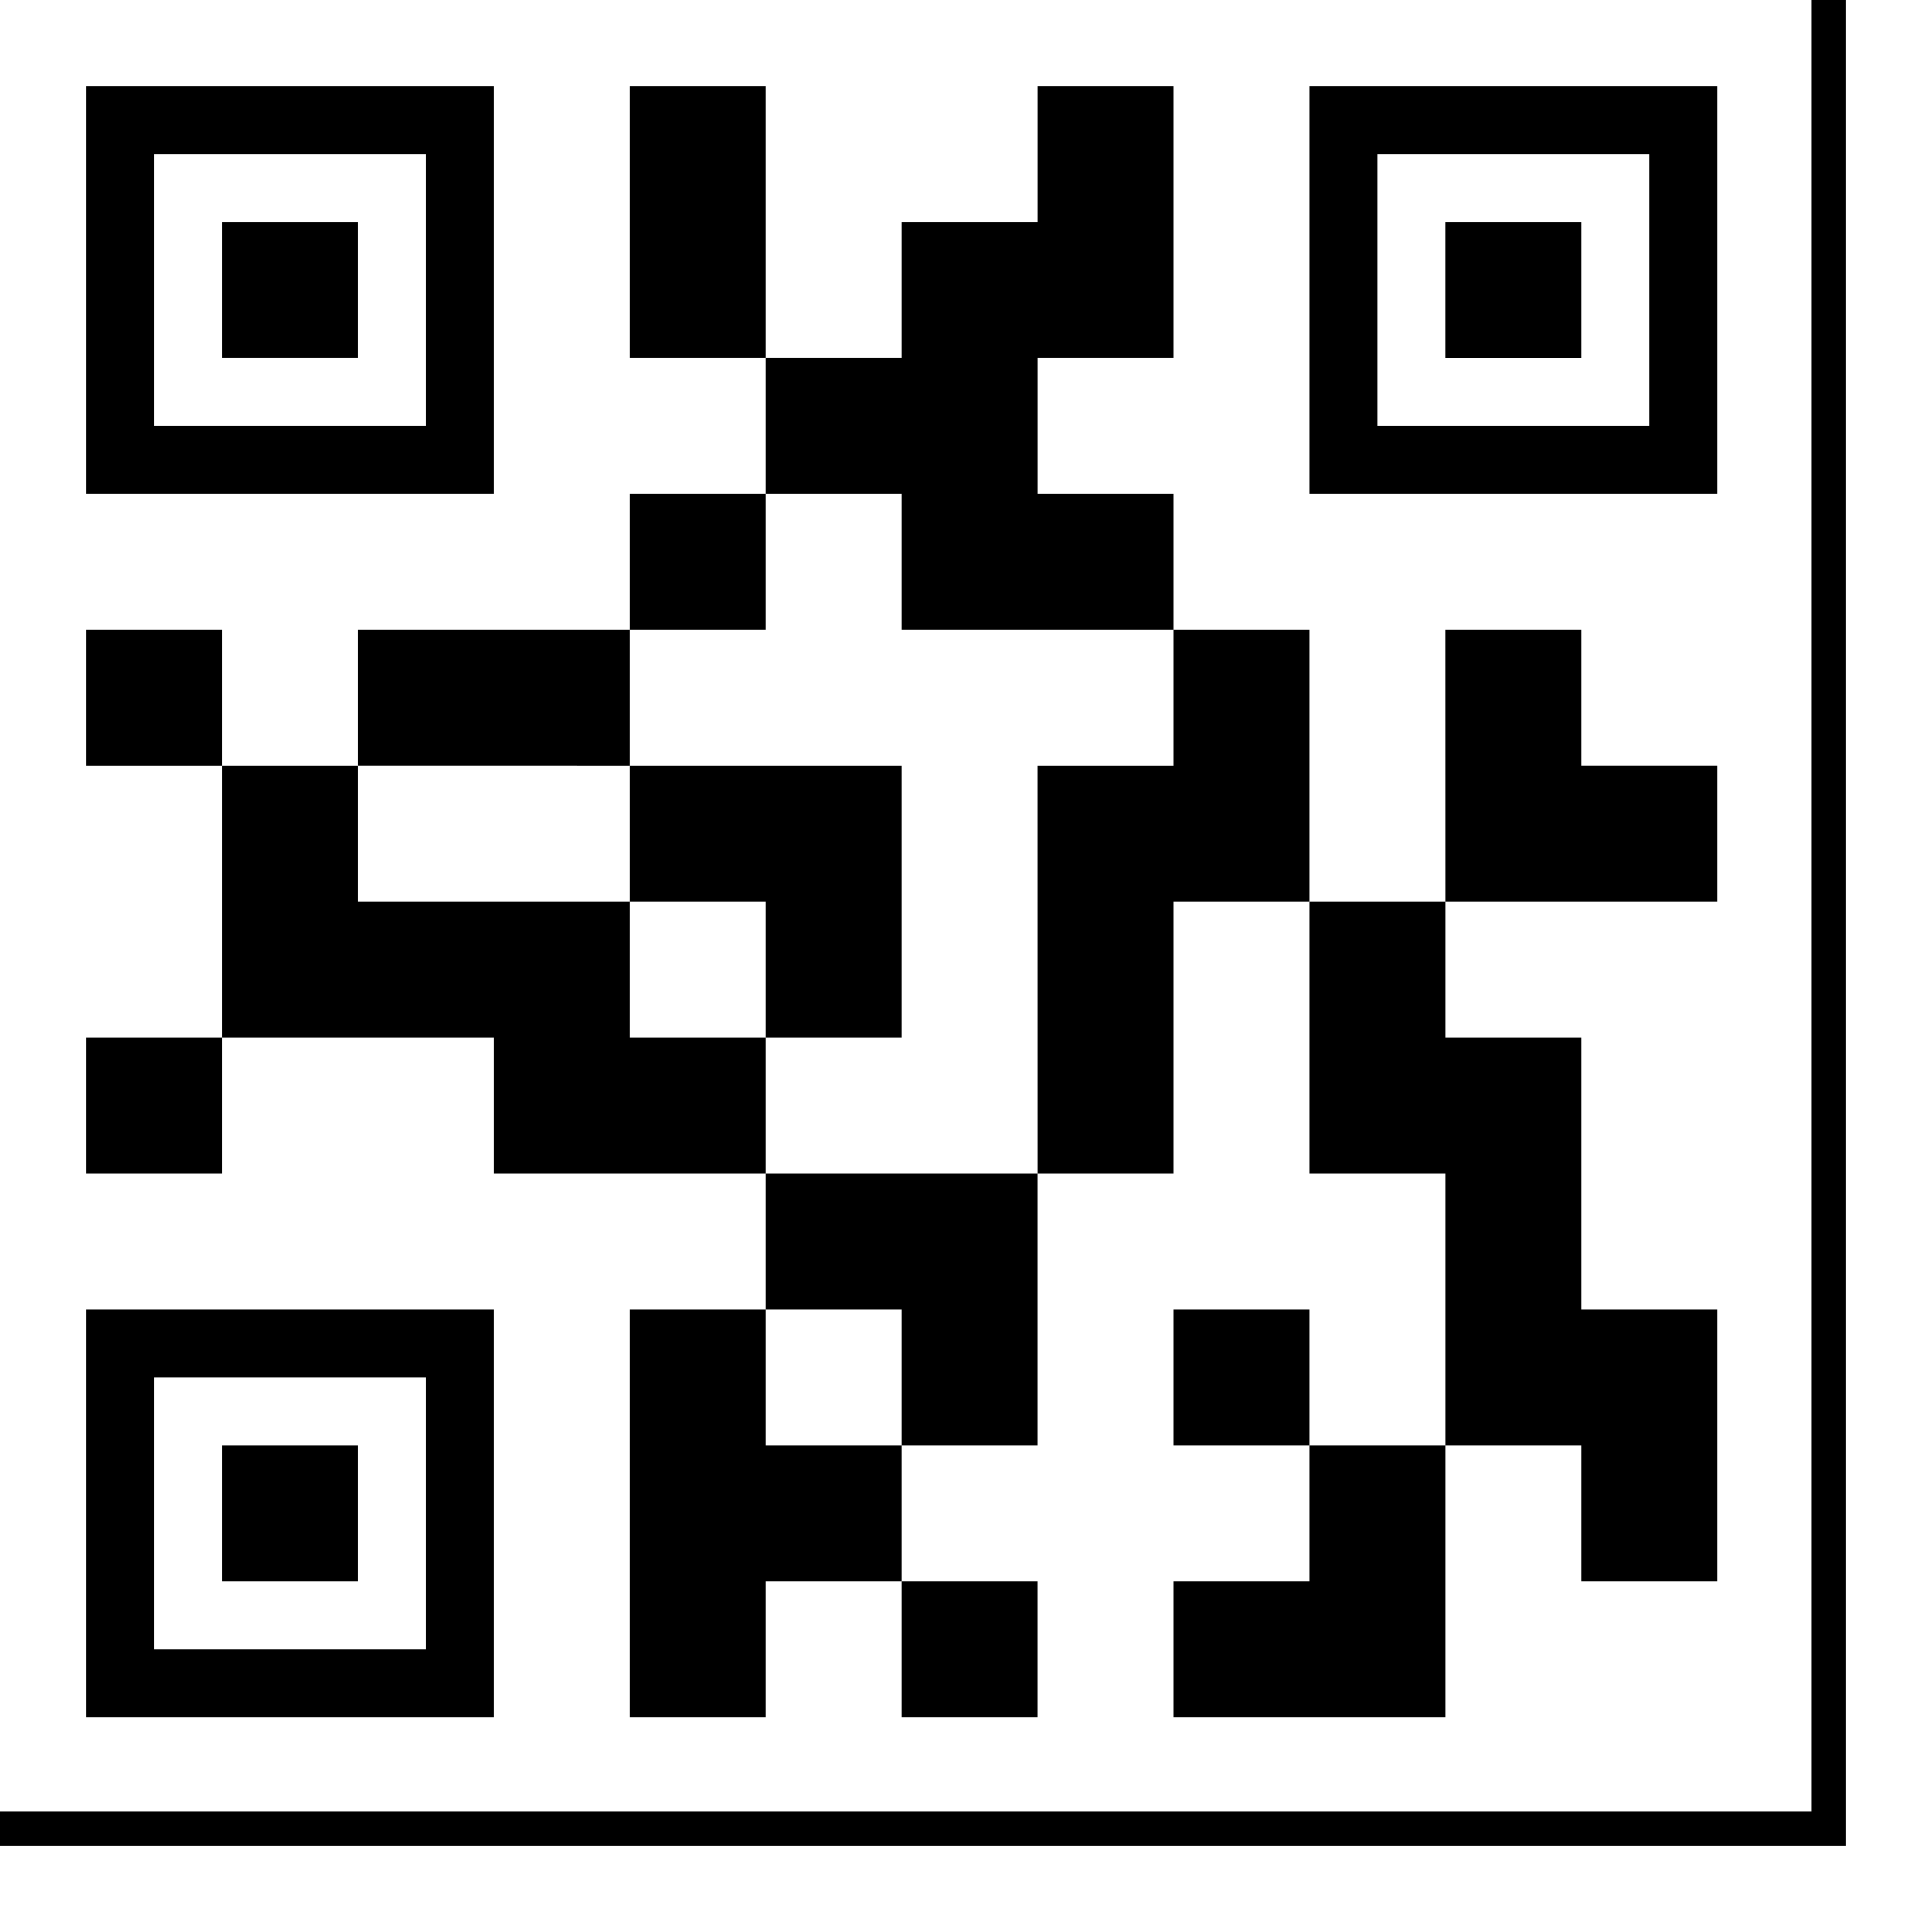
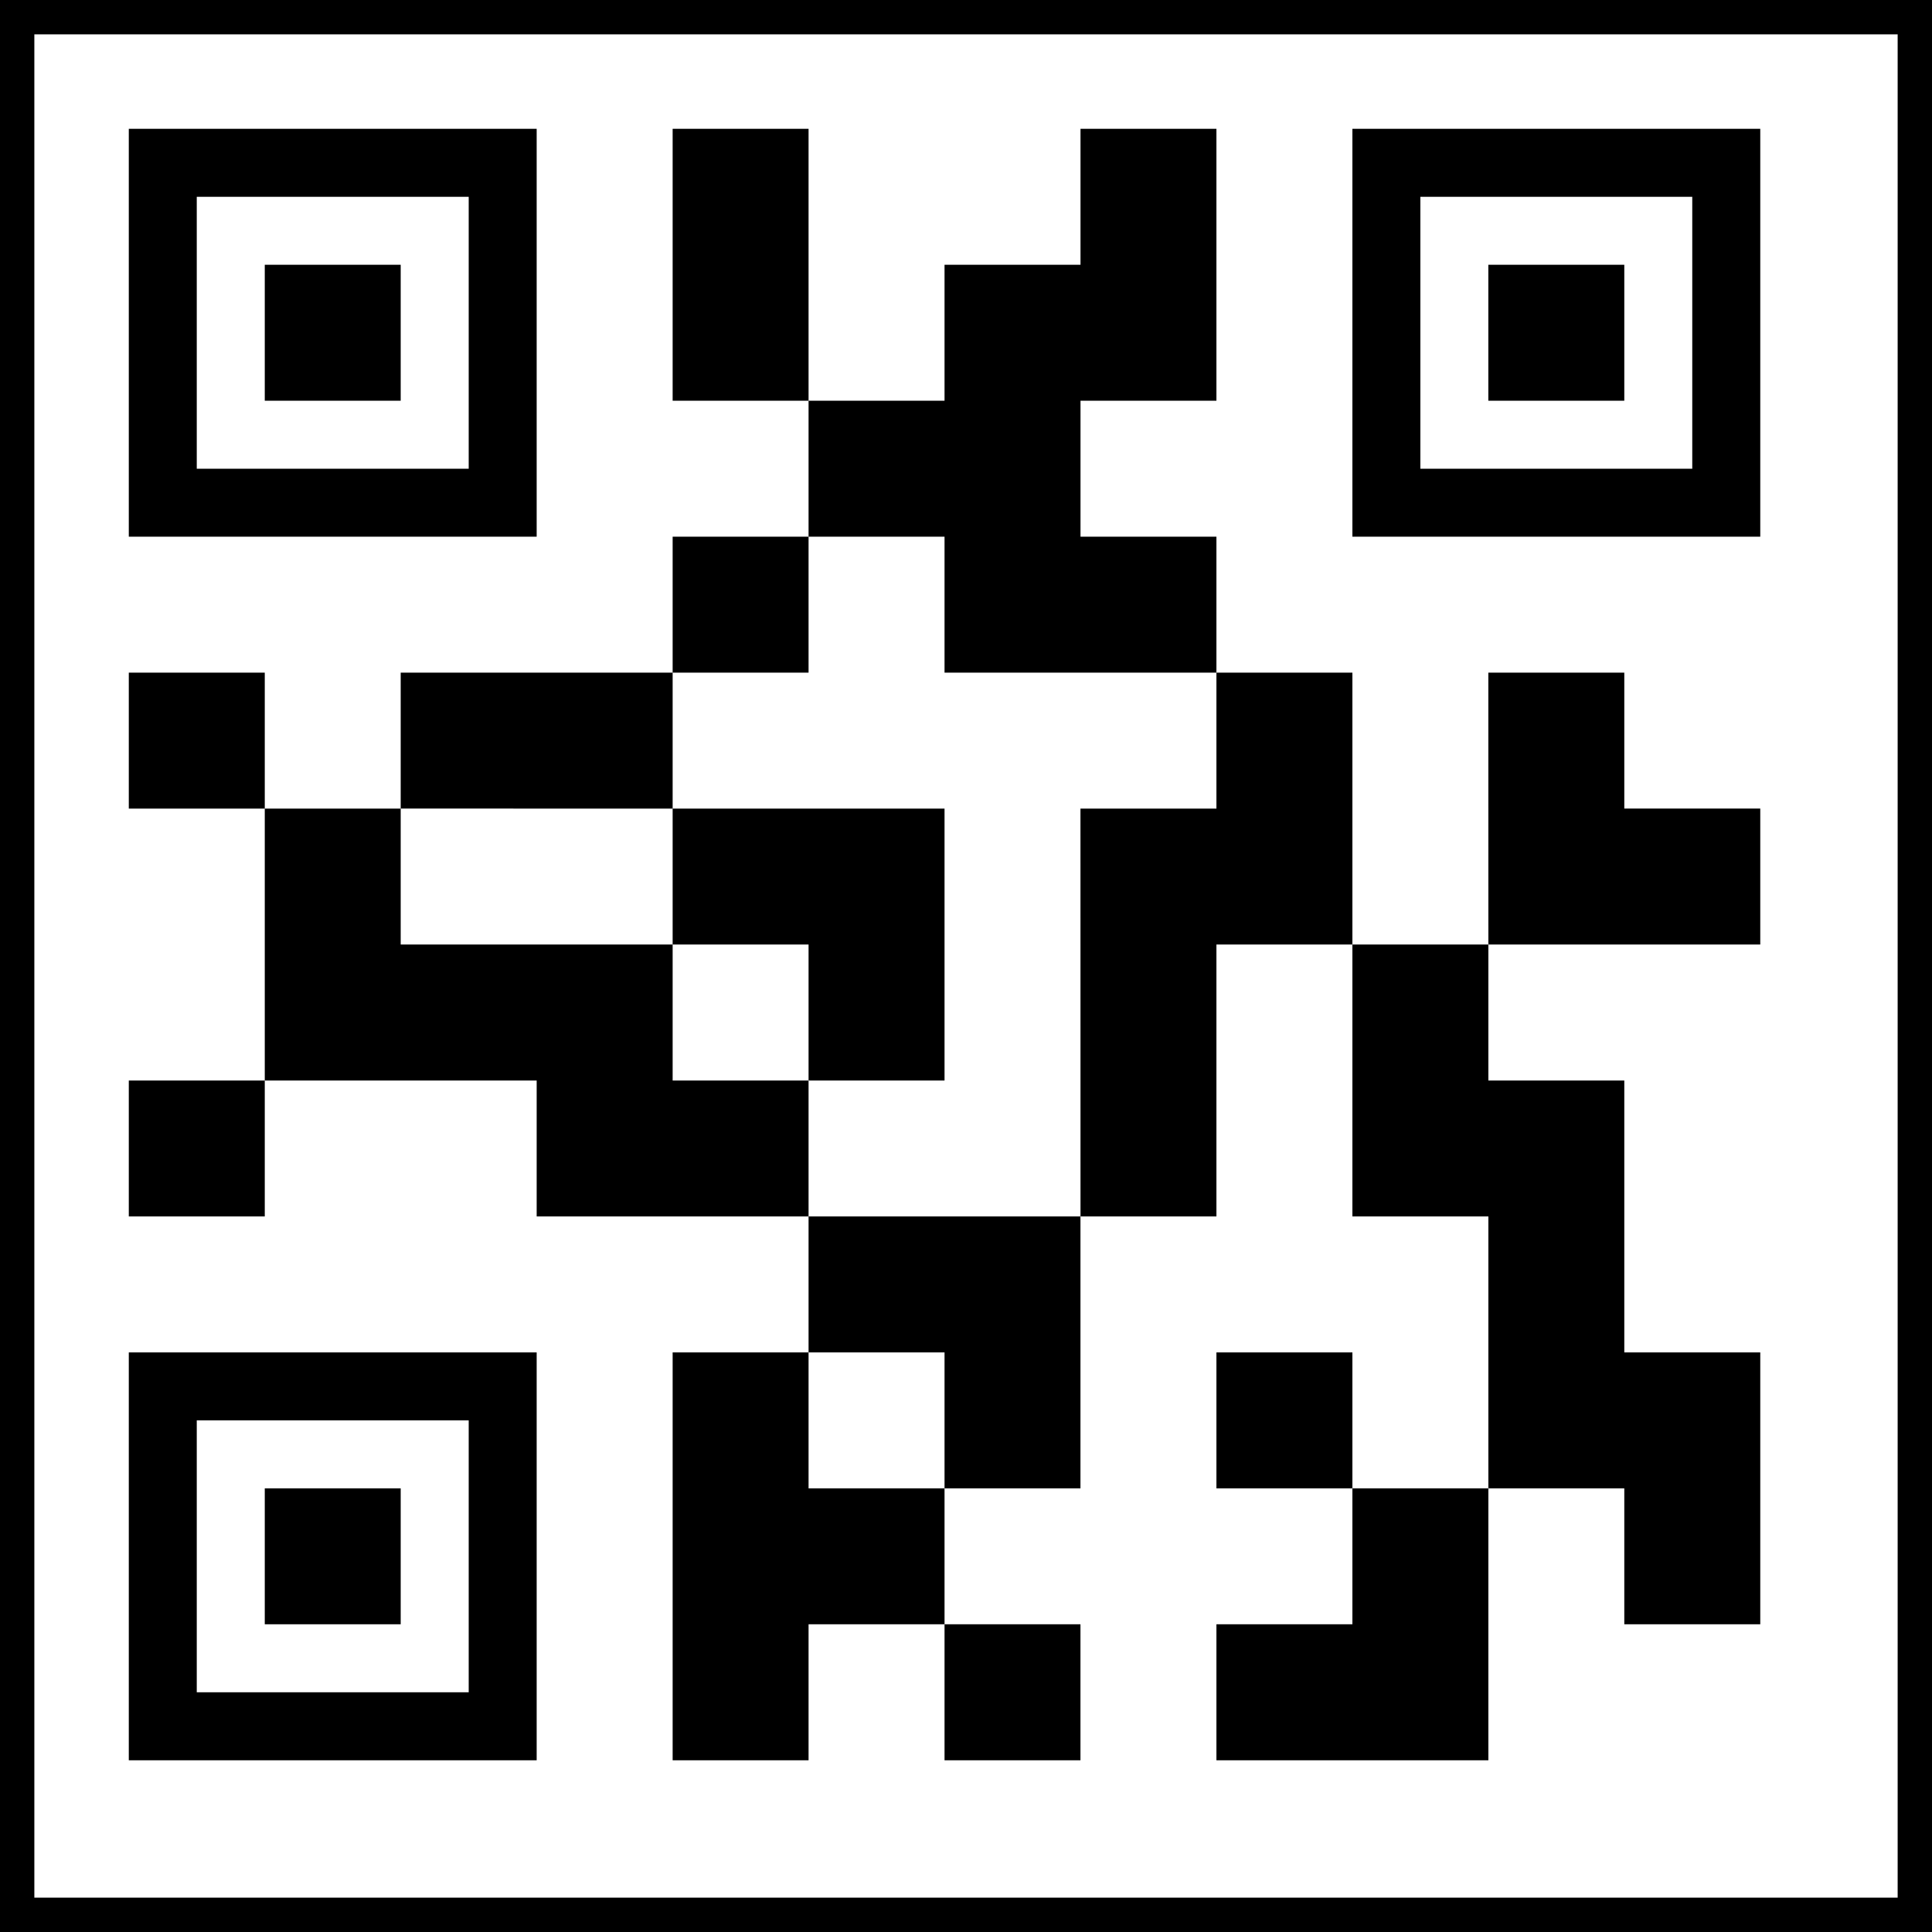
- <svg xmlns="http://www.w3.org/2000/svg" width="800px" height="800px" viewBox="17 17 45 45" version="1.1" baseProfile="full" enable-background="new 0 0 76.00 76.00" xml:space="preserve">
-   <rect x="15.4" y="15.4" width="44.2" height="44.2" fill="none" stroke="#000000" stroke-width="0.8" />
+ <svg xmlns="http://www.w3.org/2000/svg" width="800px" height="800px" viewBox="16 16 45 45" version="1.1" baseProfile="full" enable-background="new 0 0 76.00 76.00" xml:space="preserve">
+   <rect x="16.4" y="16.4" width="44.2" height="44.2" fill="none" stroke="#000000" stroke-width="0.8" />
  <path fill="#000000" fill-opacity="1" stroke-width="0.2" stroke-linejoin="round" d="M 22.167,22.167L 25.333,22.167L 25.333,25.333L 22.167,25.333L 22.167,22.167 Z M 19,19L 28.5,19L 28.5,28.5L 19,28.5L 19,19 Z M 20.583,20.584L 20.583,26.917L 26.917,26.917L 26.917,20.584L 20.583,20.584 Z M 50.666,22.167L 53.833,22.167L 53.833,25.334L 50.666,25.334L 50.666,22.167 Z M 47.5,19L 57,19L 57,28.5L 47.5,28.5L 47.5,19 Z M 49.083,20.584L 49.083,26.917L 55.416,26.917L 55.416,20.584L 49.083,20.584 Z M 22.167,50.667L 25.333,50.667L 25.333,53.833L 22.167,53.833L 22.167,50.667 Z M 19,47.5L 28.5,47.5L 28.5,57L 19,57L 19,47.5 Z M 20.583,49.083L 20.583,55.417L 26.917,55.417L 26.917,49.083L 20.583,49.083 Z M 19,31.667L 22.167,31.667L 22.167,34.834L 25.333,34.834L 25.333,38L 31.667,38L 31.667,34.834L 25.333,34.833L 25.333,31.667L 31.667,31.667L 31.667,34.834L 38,34.834L 38,41.167L 34.833,41.167L 34.833,44.333L 41.166,44.333L 41.166,50.667L 38,50.667L 38,53.833L 41.166,53.833L 41.166,57L 38,57L 38,53.833L 34.833,53.833L 34.833,57L 31.667,57L 31.667,47.5L 34.833,47.5L 34.833,50.667L 38,50.667L 38,47.5L 34.833,47.5L 34.833,44.333L 31.667,44.333L 28.5,44.333L 28.5,41.167L 22.167,41.167L 22.167,44.333L 19,44.333L 19,41.167L 22.167,41.167L 22.167,34.834L 19,34.834L 19,31.667 Z M 34.833,38L 31.667,38L 31.667,41.167L 34.833,41.167L 34.833,38 Z M 41.166,34.834L 44.333,34.834L 44.333,31.667L 38,31.667L 38,28.5L 34.833,28.5L 34.833,31.667L 31.667,31.667L 31.667,28.5L 34.833,28.5L 34.833,25.333L 31.667,25.333L 31.667,19L 34.833,19L 34.833,25.333L 38,25.333L 38,22.167L 41.167,22.167L 41.167,19L 44.333,19L 44.333,25.333L 41.167,25.333L 41.167,28.5L 44.333,28.5L 44.333,31.667L 47.5,31.667L 47.5,38L 50.667,38L 50.667,41.167L 53.833,41.167L 53.833,47.5L 57,47.5L 57,53.833L 53.833,53.833L 53.833,50.667L 50.667,50.667L 50.667,57L 44.333,57L 44.333,53.833L 47.5,53.833L 47.5,50.667L 44.333,50.667L 44.333,47.5L 47.5,47.5L 47.5,50.667L 50.667,50.667L 50.667,44.333L 47.5,44.333L 47.5,38L 44.333,38L 44.333,44.333L 41.167,44.333L 41.166,34.834 Z M 50.666,31.667L 53.833,31.667L 53.833,34.833L 57,34.833L 57,38L 50.667,38L 50.666,31.667 Z " />
</svg>
